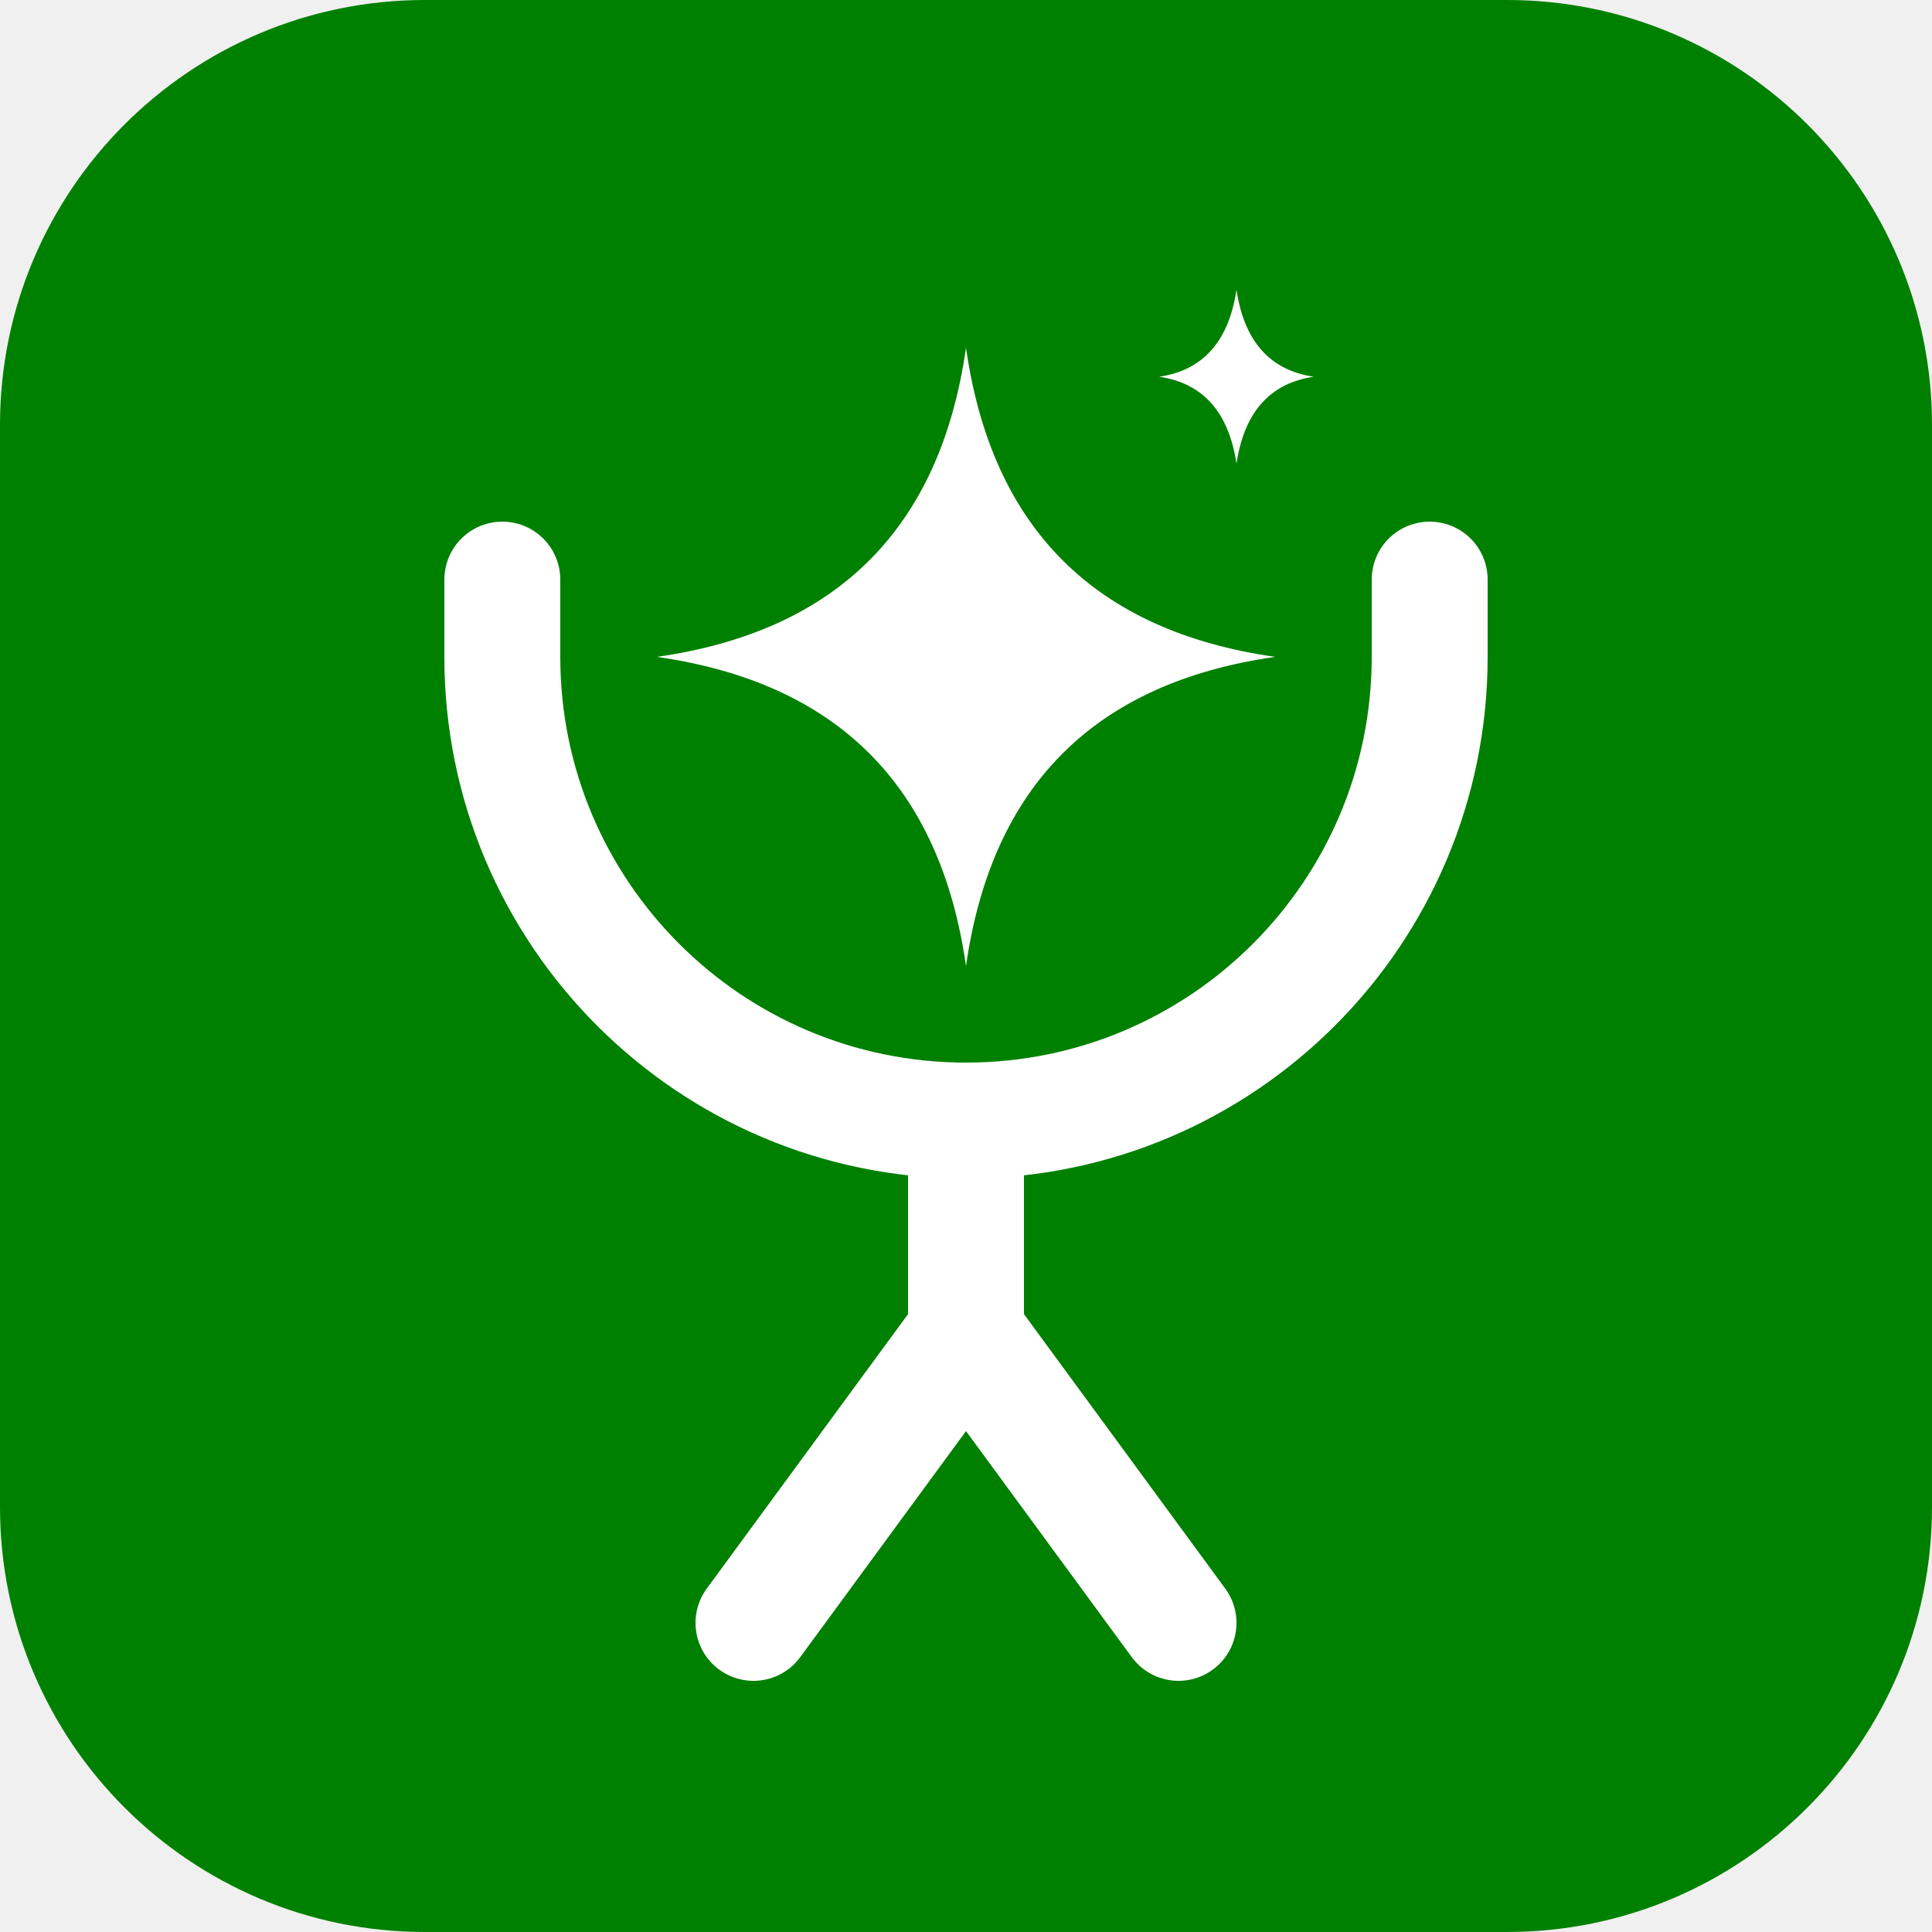
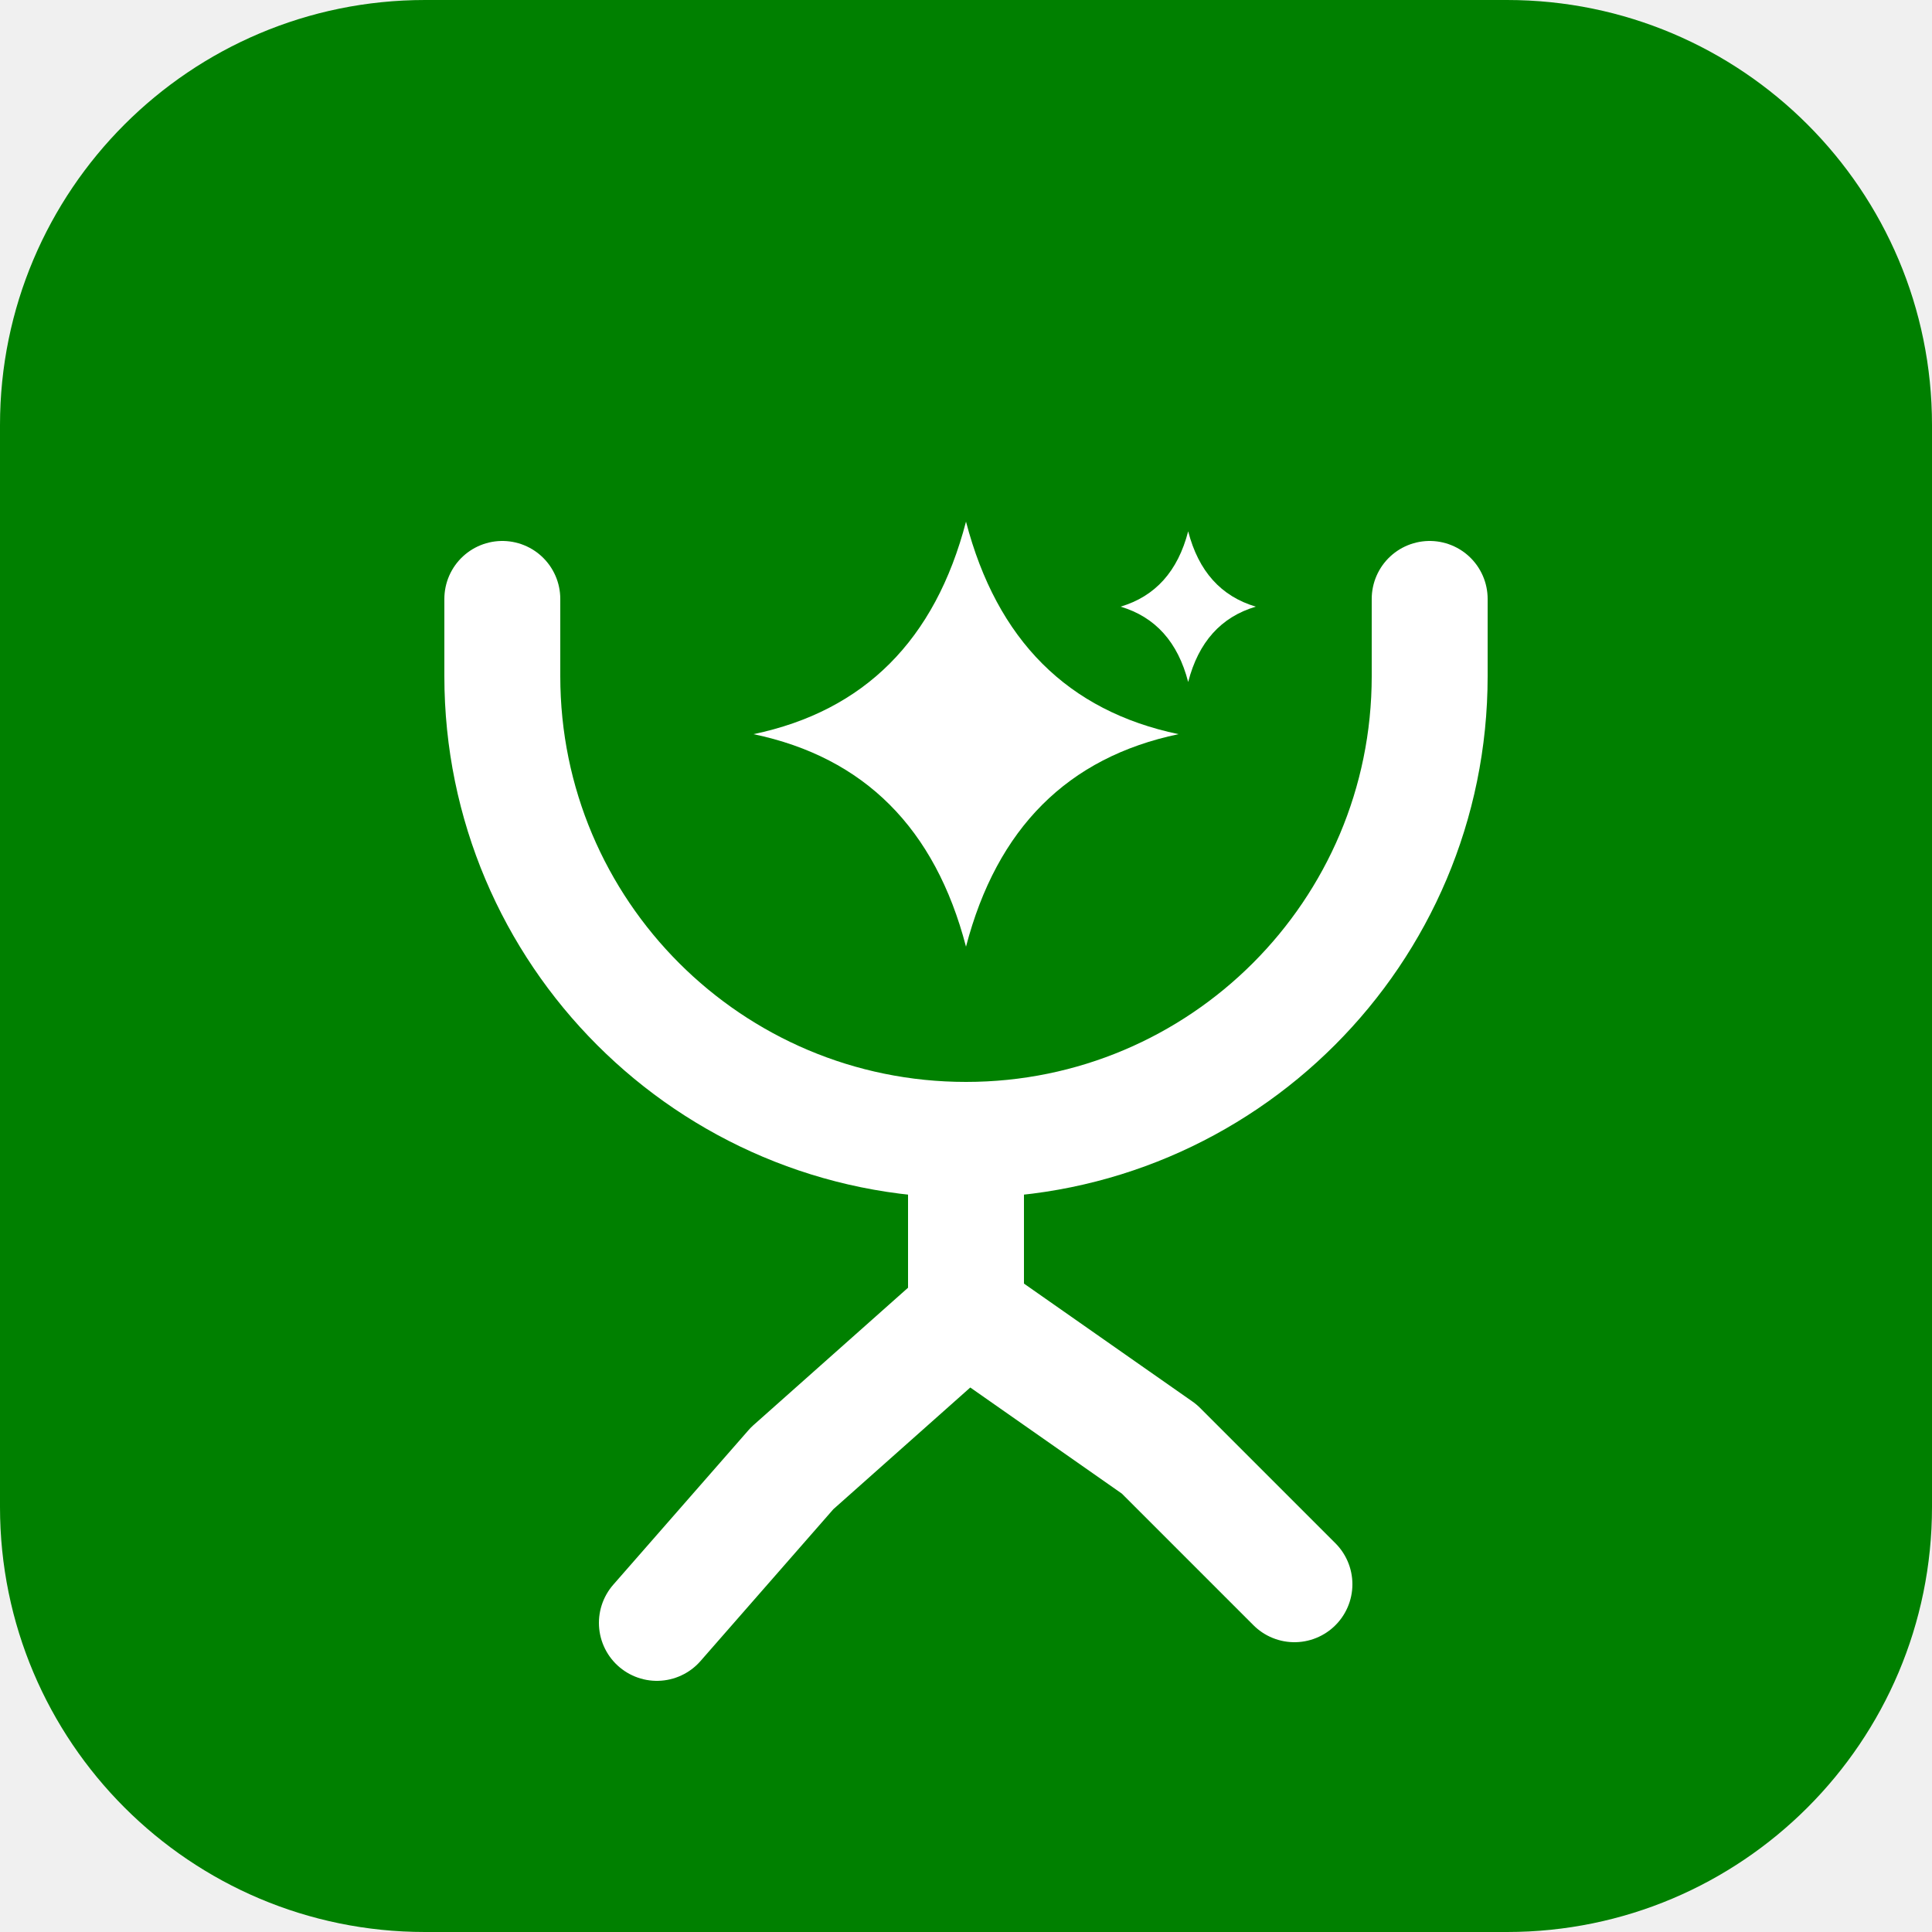
<svg xmlns="http://www.w3.org/2000/svg" viewBox="0 0 100 100">
  <rect width="100" height="100" rx="22" fill="#008000" />
-   <path d="M50 18Q52 32 66 34Q52 36 50 50Q48 36 34 34Q48 32 50 18Z" fill="#fff" />
-   <path d="M64 15Q64.6 19 68 19.5Q64.6 20 64 24Q63.4 20 60 19.5Q63.4 19 64 15Z" fill="#fff" />
-   <path d="M26 30v4a24 24 0 0 0 48 0v-4M50 58v11M50 69L39 84M50 69L61 84" fill="none" stroke="#fff" stroke-width="6" stroke-linecap="round" stroke-linejoin="round" />
+   <path d="M50 27Q52.4 36.2 61 38Q52.4 39.8 50 49Q47.6 39.8 39 38Q47.6 36.2 50 27Z" fill="#fff" />
+   <path d="M61.5 27.5Q62.3 30.6 65 31.4Q62.3 32.2 61.5 35.3Q60.7 32.2 58 31.4Q60.7 30.6 61.5 27.5Z" fill="#fff" />
+   <path d="M26 31v4a24 24 0 0 0 48 0v-4M50 59v9M50 68L41 76L34 84M50 68L60 75L67 82" fill="none" stroke="#fff" stroke-width="6" stroke-linecap="round" stroke-linejoin="round" />
</svg>
